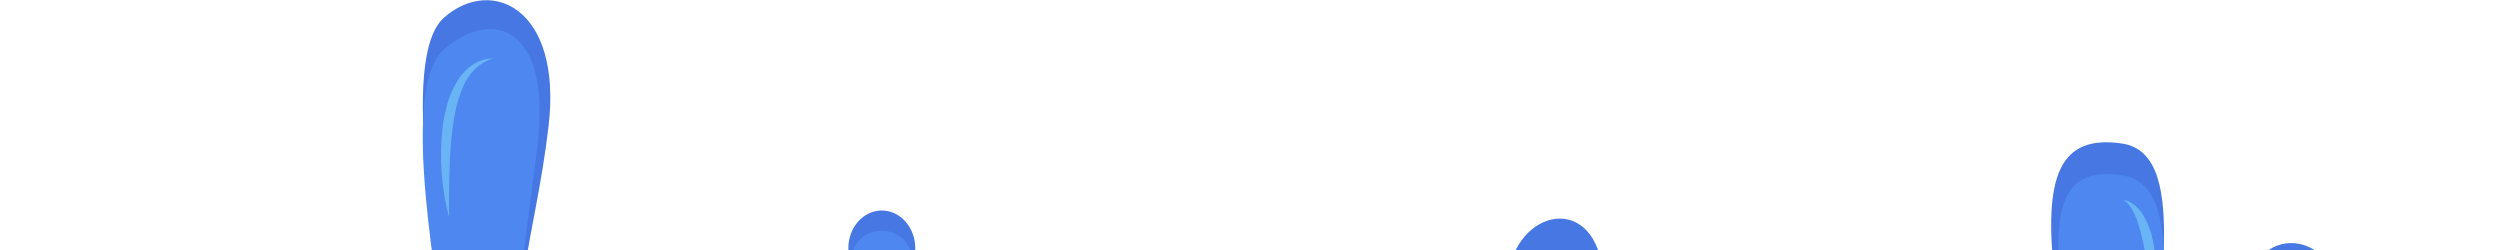
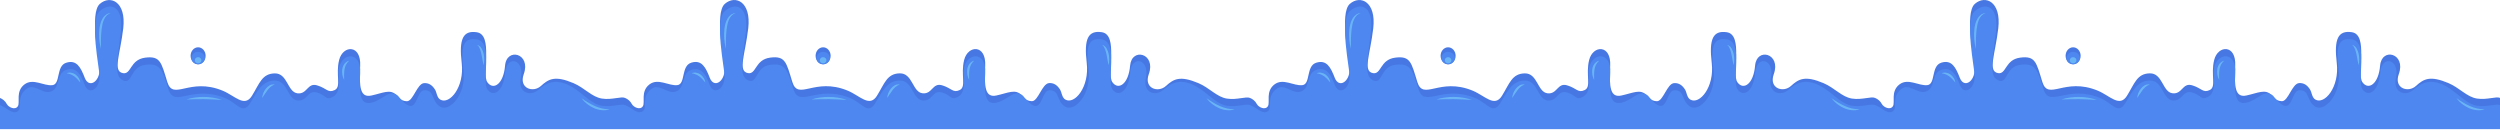
- <svg xmlns="http://www.w3.org/2000/svg" id="svg312" version="1.1" viewBox="0 0 1000 100">
+ <svg xmlns="http://www.w3.org/2000/svg" id="svg312" version="1.1" viewBox="0 0 4450.9 229.85">
  <defs id="defs166">
    <style id="style164">.cls-1{isolation:isolate;}.cls-2{fill:#4777e2;}.cls-3{fill:#4d87ef;}.cls-4,.cls-6{opacity:0.44;mix-blend-mode:overlay;}.cls-5,.cls-6{fill:#e9edf4;}</style>
  </defs>
  <g transform="matrix(1,0,0,-1,0,229.9253)" id="g391">
    <g class="cls-1" id="g310">
      <g id="Layer_2" data-name="Layer 2">
        <g id="Layer_1-2" data-name="Layer 1">
          <path class="cls-2" d="M 4043.62,12.74 H 0 v 42.81 a 23.54,23.54 0 0 0 12.21,-11 c 3.07,-5.63 15,-11.42 19.69,-3.54 4.1,6.76 -4.43,26.14 11.43,38.43 15.36,11.91 34.27,-2.75 49.67,-1.18 15.4,1.57 6.3,34 24.81,39.92 18.51,5.92 25.87,-8 33.09,-26.79 7.42,-19.3 26.65,-7 26.39,15.17 -0.18,15.24 -18.51,99.85 0.39,116.39 18.9,16.54 47.27,3.81 41.75,-43.46 C 213.91,132.22 200.25,103 219,99.66 c 15,-2.62 12.21,24 39.39,27.58 27.18,3.58 28.75,-8.41 39.39,-43.07 10.64,-34.66 39.22,8.71 98.47,-15.62 22.16,-9.11 39,-30.73 52.38,-9.06 13.38,21.67 17.73,39.39 40.57,39.78 22.84,0.39 22.46,-33.09 40.18,-35.45 17.72,-2.36 17.73,19.3 35.06,14.18 17.33,-5.12 19.3,-14.31 31.51,-8.4 12.21,5.91 1.18,27.31 7.88,53.7 6.7,26.39 39.38,28 37.41,-10.64 -1.97,-38.64 0,-57.11 20.09,-52.78 20.09,4.33 33.88,12.21 44.12,0.79 0,0 7,-11 19,-11 11.29,0 18,31.47 30.59,32.26 8,0.5 14.38,-3.28 19.56,-11.69 3,-4.84 3.15,-14 9.19,-17.59 16.54,-9.72 43.33,22.19 38.21,65.12 -5.12,42.93 2.36,58.3 26.78,54.75 30.22,-4.38 8.27,-74 18.91,-89 10.64,-15 28.75,-3.55 31.51,29.54 2.76,33.09 46.7,21.88 33.3,-15.06 -9.25,-25.57 16.76,-33.74 30.55,-21.13 13.79,12.61 25.08,18.91 57.77,5.12 20,-8.45 32.82,-24.82 50.94,-27.57 18.12,-2.75 33.87,4.33 41,1.18 a 23.54,23.54 0 0 0 12.22,-11 c 3.07,-5.63 15,-11.42 19.69,-3.54 4.08,6.79 -4.43,26.17 11.42,38.46 15.36,11.91 34.27,-2.75 49.63,-1.18 15.36,1.57 6.3,34 24.82,39.92 18.52,5.92 25.86,-8 33.08,-26.79 7.43,-19.3 26.66,-7 26.39,15.17 -0.18,15.24 -18.51,99.85 0.4,116.39 18.91,16.54 47.26,3.81 41.75,-43.46 -5.51,-47.27 -19.15,-76.53 -0.4,-79.83 15,-2.62 12.22,24 39.39,27.58 27.17,3.58 28.76,-8.41 39.39,-43.07 10.63,-34.66 39.26,8.71 98.47,-15.62 22.17,-9.11 39,-30.73 52.39,-9.06 13.39,21.67 17.72,39.39 40.57,39.78 22.85,0.39 22.45,-33.09 40.18,-35.45 17.73,-2.36 17.72,19.3 35.05,14.18 17.33,-5.12 19.3,-14.31 31.51,-8.4 12.21,5.91 1.18,27.31 7.88,53.7 6.7,26.39 39.39,28 37.42,-10.64 -1.97,-38.64 0,-57.11 20.09,-52.78 20.09,4.33 33.87,12.21 44.11,0.79 0,0 7,-11 19,-11 11.29,0 18,31.47 30.59,32.26 8,0.5 14.39,-3.28 19.56,-11.69 3,-4.84 3.15,-14 9.2,-17.59 16.54,-9.72 43.32,22.19 38.2,65.12 -5.12,42.93 2.37,58.3 26.79,54.75 30.22,-4.38 8.27,-74 18.9,-89 10.63,-15 28.76,-3.6 31.55,29.46 2.79,33.06 46.66,21.88 33.27,-15.11 -9.27,-25.57 16.73,-33.74 30.5,-21.13 13.77,12.61 25.08,18.91 57.77,5.12 20.05,-8.45 32.83,-24.82 50.95,-27.57 18.12,-2.75 33.87,4.33 41,1.18 a 23.54,23.54 0 0 0 12.21,-11 c 3.07,-5.63 15,-11.42 19.69,-3.54 4.08,6.79 -4.43,26.17 11.43,38.46 15.36,11.91 34.26,-2.75 49.63,-1.18 15.37,1.57 6.3,34 24.81,39.92 18.51,5.92 25.87,-8 33.09,-26.79 7.42,-19.3 26.65,-7 26.39,15.17 -0.18,15.24 -18.51,99.85 0.39,116.39 18.9,16.54 47.27,3.81 41.75,-43.46 -5.52,-47.27 -19.14,-76.53 -0.39,-79.83 15,-2.62 12.21,24 39.39,27.58 27.18,3.58 28.75,-8.41 39.39,-43.07 10.64,-34.66 39.25,8.71 98.47,-15.62 22.16,-9.11 39,-30.73 52.38,-9.06 13.38,21.67 17.73,39.39 40.57,39.78 22.84,0.39 22.46,-33.09 40.18,-35.45 17.72,-2.36 17.73,19.3 35.06,14.18 17.33,-5.12 19.3,-14.31 31.51,-8.4 12.21,5.91 1.18,27.31 7.88,53.7 6.7,26.39 39.38,28 37.41,-10.64 -1.97,-38.64 0,-57.11 20.09,-52.78 20.09,4.33 33.88,12.21 44.12,0.79 0,0 7,-11 19,-11 11.3,0 18,31.47 30.6,32.26 8,0.5 14.38,-3.28 19.56,-11.69 3,-4.84 3.15,-14 9.19,-17.59 16.54,-9.72 43.33,22.19 38.21,65.12 -5.12,42.93 2.36,58.3 26.78,54.75 30.22,-4.38 8.27,-74 18.91,-89 10.64,-15 28.75,-3.55 31.51,29.54 2.76,33.09 46.65,21.85 33.3,-15.09 -9.25,-25.57 16.76,-33.74 30.55,-21.13 13.79,12.61 25.08,18.91 57.77,5.12 20.05,-8.45 32.82,-24.82 50.94,-27.57 18.12,-2.75 33.87,4.33 41,1.18 a 23.5,23.5 0 0 0 12.21,-11 c 3.08,-5.63 15,-11.42 19.7,-3.54 4.08,6.79 -4.43,26.17 11.42,38.46 15.36,11.91 34.27,-2.75 49.63,-1.18 15.36,1.57 6.3,34 24.82,39.92 18.52,5.92 25.86,-8 33.08,-26.79 7.43,-19.3 26.66,-7 26.39,15.17 -0.18,15.24 -18.51,99.85 0.4,116.39 18.91,16.54 47.26,3.81 41.75,-43.46 -5.51,-47.27 -19.15,-76.53 -0.4,-79.83 15,-2.62 12.21,24 39.39,27.58 27.18,3.58 28.76,-8.41 39.39,-43.07 10.63,-34.66 39.26,8.71 98.47,-15.62 22.17,-9.11 39,-30.73 52.39,-9.06 13.39,21.67 17.72,39.39 40.57,39.78 22.85,0.39 22.45,-33.09 40.18,-35.45 17.73,-2.36 17.72,19.3 35.05,14.18 17.33,-5.12 19.3,-14.31 31.51,-8.4 12.21,5.91 1.18,27.31 7.88,53.7 6.7,26.39 39.39,28 37.42,-10.64 -1.97,-38.64 0,-57.11 20.09,-52.78 20.09,4.33 33.87,12.21 44.11,0.79 0,0 7,-11 19,-11 11.29,0 18,31.47 30.59,32.26 8,0.5 14.38,-3.28 19.56,-11.69 3,-4.84 3.15,-14 9.2,-17.59 16.54,-9.72 43.32,22.19 38.2,65.12 -5.12,42.93 2.37,58.3 26.79,54.75 30.21,-4.38 8.27,-74 18.9,-89 10.63,-15 28.76,-3.55 31.51,29.54 2.75,33.09 46.66,21.88 33.27,-15.11 -9.26,-25.57 16.76,-33.74 30.54,-21.13 13.78,12.61 25.08,18.91 57.77,5.12 20.05,-8.45 32.83,-24.82 50.95,-27.57 18.12,-2.75 33.87,4.33 41,1.18 V 12.74 Z" id="path168" />
          <path class="cls-3" d="M 4043.62,0 H 0 v 42.81 c 0,0 5.33,-1.81 13.39,-7.48 6.84,-4.82 15.88,-8.54 20.61,-0.67 4.08,6.8 -3.67,21.54 10.9,35.34 14.57,13.8 28.64,-6.86 43.72,-3.54 19.7,4.33 10.64,33.08 29.15,39 18.51,5.92 25.87,-8 33.09,-26.78 7.42,-19.3 26.65,-7 26.39,15.16 -0.18,15.25 -18.51,99.85 0.39,116.39 18.9,16.54 42.94,9.46 37.42,-37.81 -5.52,-47.27 -13.39,-77.62 3.94,-85.49 17.33,-7.87 12.21,24 39.39,27.57 27.18,3.57 30.72,-8.53 41.36,-43.2 10.64,-34.67 41.62,8.45 100.83,-15.88 22.17,-9.11 31.51,-30.65 44.9,-9 13.39,21.65 20.88,39.71 43.72,40.1 22.84,0.39 22.46,-33.08 40.18,-35.45 17.72,-2.37 17.73,19.3 35.06,14.18 17.33,-5.12 15,-14.18 27.17,-8.27 7.21,3.49 11.15,10.37 11.82,22.45 0.47,8.39 -2.35,20.31 0.4,31.12 6.69,26.39 39.38,28 37.41,-10.63 -1.97,-38.63 0,-57.12 20.09,-52.79 20.09,4.33 31.91,25.61 47.27,12.22 0,0 10.9,-14.64 19.3,-17.5 15.1,-5.12 14.57,26.68 27.18,27.35 19.56,1 12.21,-19.56 28.75,-29.27 16.54,-9.71 46.48,21.87 41.36,64.8 -5.12,42.93 -0.79,58.61 23.63,55.07 30.22,-4.39 8.27,-74.05 18.91,-89 10.64,-14.95 28.75,-3.55 31.51,29.54 2.76,33.09 35.45,24 28,-9.06 -6,-26.52 17.34,-33.87 31.12,-21.27 13.78,12.6 33.09,22.67 62.89,3.41 19.43,-12.55 32.43,-29 50.55,-31.77 18.12,-2.77 33.87,4.33 41,1.18 0,0 5.33,-1.79 13.4,-7.48 6.83,-4.82 15.88,-8.54 20.61,-0.67 4.07,6.8 -3.68,21.54 10.9,35.33 14.58,13.79 28.64,-6.86 43.72,-3.54 19.69,4.33 10.63,33.08 29.15,39 18.52,5.92 25.86,-8 33.08,-26.78 7.43,-19.3 26.66,-7 26.39,15.16 -0.18,15.25 -18.51,99.85 0.4,116.39 18.91,16.54 42.93,9.46 37.42,-37.81 -5.51,-47.27 -13.4,-77.6 3.93,-85.47 17.33,-7.87 12.22,24 39.39,27.57 27.17,3.57 30.73,-8.53 41.36,-43.2 10.63,-34.67 41.62,8.45 100.84,-15.88 22.16,-9.11 31.51,-30.65 44.9,-9 13.39,21.65 20.87,39.71 43.72,40.1 22.85,0.39 22.45,-33.08 40.18,-35.45 17.73,-2.37 17.72,19.3 35.05,14.18 17.33,-5.12 15,-14.18 27.18,-8.27 7.21,3.49 11.14,10.37 11.82,22.45 0.47,8.39 -2.35,20.31 0.39,31.12 6.7,26.39 39.39,28 37.42,-10.63 -1.97,-38.63 0,-57.12 20.09,-52.79 20.09,4.33 31.9,25.61 47.26,12.22 0,0 10.9,-14.64 19.3,-17.5 15.09,-5.13 14.57,26.67 27.18,27.34 19.56,1 12.21,-19.56 28.76,-29.27 16.55,-9.71 46.47,21.87 41.35,64.8 -5.12,42.93 -0.78,58.61 23.64,55.07 30.22,-4.39 8.27,-74.05 18.9,-89 10.63,-14.95 28.76,-3.55 31.51,29.54 2.75,33.09 35.45,24 28,-9.06 -6,-26.52 17.33,-33.87 31.12,-21.27 13.79,12.6 33.09,22.67 62.89,3.41 19.43,-12.55 32.43,-29 50.55,-31.77 18.12,-2.77 33.87,4.33 41,1.18 0,0 5.33,-1.79 13.39,-7.48 6.84,-4.82 15.88,-8.54 20.61,-0.67 4.08,6.8 -3.67,21.54 10.9,35.33 14.57,13.79 28.64,-6.86 43.72,-3.54 19.7,4.33 10.64,33.08 29.15,39 18.51,5.92 25.87,-8 33.09,-26.78 7.42,-19.3 26.65,-7 26.39,15.16 -0.18,15.25 -18.51,99.85 0.39,116.39 18.9,16.54 42.94,9.46 37.42,-37.81 -5.52,-47.27 -13.39,-77.6 3.94,-85.47 17.33,-7.87 12.21,24 39.39,27.57 27.18,3.57 30.72,-8.53 41.36,-43.2 10.64,-34.67 41.62,8.45 100.83,-15.88 22.17,-9.11 31.51,-30.65 44.9,-9 13.39,21.65 20.88,39.71 43.72,40.1 22.84,0.39 22.46,-33.08 40.18,-35.45 17.72,-2.37 17.73,19.3 35.06,14.18 17.33,-5.12 15,-14.18 27.17,-8.27 7.21,3.49 11.15,10.37 11.82,22.45 0.47,8.39 -2.35,20.31 0.4,31.12 6.69,26.39 39.38,28 37.41,-10.63 -1.97,-38.63 0,-57.12 20.09,-52.79 20.09,4.33 31.91,25.61 47.27,12.22 0,0 10.9,-14.64 19.3,-17.5 15.08,-5.13 14.57,26.67 27.18,27.34 19.56,1 12.21,-19.56 28.75,-29.27 16.54,-9.71 46.48,21.87 41.36,64.8 -5.12,42.93 -0.79,58.61 23.63,55.07 30.22,-4.39 8.27,-74.05 18.91,-89 10.64,-14.95 28.75,-3.55 31.51,29.54 2.76,33.09 35.45,24 28,-9.06 -6,-26.52 17.34,-33.87 31.12,-21.27 13.78,12.6 33.09,22.67 62.89,3.41 19.43,-12.55 32.43,-29 50.55,-31.77 18.12,-2.77 33.87,4.33 41,1.18 0,0 5.33,-1.79 13.4,-7.48 6.83,-4.82 15.88,-8.54 20.61,-0.67 4.07,6.8 -3.68,21.54 10.9,35.33 14.58,13.79 28.64,-6.86 43.72,-3.54 19.69,4.33 10.63,33.08 29.15,39 18.52,5.92 25.86,-8 33.08,-26.78 7.43,-19.3 26.66,-7 26.39,15.16 -0.18,15.25 -18.51,99.85 0.4,116.39 18.91,16.54 42.93,9.46 37.42,-37.81 -5.51,-47.27 -13.4,-77.6 3.93,-85.47 17.33,-7.87 12.21,24 39.39,27.57 27.18,3.57 30.73,-8.53 41.36,-43.2 10.63,-34.67 41.62,8.45 100.84,-15.88 22.16,-9.11 31.51,-30.65 44.9,-9 13.39,21.65 20.87,39.71 43.72,40.1 22.85,0.39 22.45,-33.08 40.18,-35.45 17.73,-2.37 17.72,19.3 35.05,14.18 17.33,-5.12 15,-14.18 27.18,-8.27 7.21,3.49 11.14,10.37 11.82,22.45 0.46,8.39 -2.35,20.31 0.39,31.12 6.7,26.39 39.39,28 37.42,-10.63 -1.97,-38.63 0,-57.12 20.09,-52.79 20.09,4.33 31.9,25.61 47.26,12.22 0,0 10.9,-14.64 19.3,-17.5 15.09,-5.13 14.57,26.67 27.18,27.34 19.56,1 12.21,-19.56 28.76,-29.27 16.55,-9.71 46.47,21.87 41.35,64.8 -5.12,42.93 -0.78,58.61 23.64,55.07 30.21,-4.39 8.27,-74.05 18.9,-89 10.63,-14.95 28.76,-3.55 31.51,29.54 2.75,33.09 35.45,24 28,-9.06 -6,-26.52 17.33,-33.87 31.12,-21.27 13.79,12.6 33.08,22.67 62.89,3.41 19.43,-12.55 32.43,-29 50.55,-31.77 18.12,-2.77 33.87,4.33 41,1.18 V 0 Z" id="path170" />
          <ellipse class="cls-2" cx="1465.45" cy="130.6" rx="13.39" ry="15.12" id="ellipse172" />
          <ellipse class="cls-3" cx="1465.45" cy="126.56" rx="11.91" ry="11.08" id="ellipse174" />
          <g class="cls-4" id="g178">
            <path class="cls-5" d="m 1292.32,143 c 0,6 0,12 0.17,17.92 0.17,5.92 0.5,11.82 1.24,17.62 0.38,2.9 0.88,5.77 1.53,8.59 a 47.38,47.38 0 0 0 2.7,8.14 22.77,22.77 0 0 0 4.72,7 17.5,17.5 0 0 0 7.5,4.3 15.26,15.26 0 0 1 -8.74,-2.78 21.81,21.81 0 0 1 -6.25,-7.06 38.19,38.19 0 0 1 -3.6,-8.62 65.35,65.35 0 0 1 -1.82,-9 99,99 0 0 1 2.55,-36.06 z" id="path176" />
          </g>
          <g class="cls-4" id="g182">
            <path class="cls-5" d="m 1579.48,55.42 c 1.71,2.47 3.24,4.89 4.81,7.26 1.57,2.37 3.13,4.67 4.81,6.83 a 37.94,37.94 0 0 0 5.56,5.89 21.53,21.53 0 0 0 7.27,4 12.75,12.75 0 0 1 -9,-1.41 22.17,22.17 0 0 1 -7,-6.06 32.33,32.33 0 0 1 -4.45,-7.85 27.6,27.6 0 0 1 -2,-8.66 z" id="path180" />
          </g>
          <g class="cls-4" id="g186">
            <path class="cls-5" d="m 1444.53,52.79 c 5.37,0.21 10.65,0.42 15.93,0.52 5.28,0.1 10.53,0.18 15.79,0.09 5.26,-0.09 10.51,-0.22 15.77,-0.52 5.26,-0.3 10.53,-0.71 15.92,-0.93 a 82.09,82.09 0 0 1 -15.58,4.05 104.25,104.25 0 0 1 -16.06,1.39 109.55,109.55 0 0 1 -16.09,-1 76.65,76.65 0 0 1 -15.68,-3.6 z" id="path184" />
          </g>
          <g class="cls-4" id="g190">
            <path class="cls-5" d="m 1725.48,87.58 c -0.08,3.29 -0.17,6.45 -0.13,9.56 a 60.54,60.54 0 0 0 0.72,9.11 28.71,28.71 0 0 0 2.63,8.41 23.9,23.9 0 0 0 2.43,3.77 33.91,33.91 0 0 0 3.27,3.45 14.53,14.53 0 0 1 -4.58,-2 17,17 0 0 1 -3.77,-3.52 21.27,21.27 0 0 1 -3.93,-9.47 30.33,30.33 0 0 1 0.11,-10 28.16,28.16 0 0 1 3.25,-9.31 z" id="path188" />
          </g>
          <g class="cls-4" id="g194">
            <path class="cls-5" d="m 2147.85,55.25 a 49.17,49.17 0 0 1 9.9,-10.27 57.19,57.19 0 0 1 12.3,-7.46 45.44,45.44 0 0 1 14,-3.77 32.92,32.92 0 0 1 14.24,1.58 63.32,63.32 0 0 0 -13.75,1.52 70.49,70.49 0 0 0 -12.86,4.33 105.5,105.5 0 0 0 -12.12,6.38 c -3.97,2.37 -7.83,4.95 -11.71,7.69 z" id="path192" />
          </g>
          <g class="cls-4" id="g198">
            <path class="cls-5" d="m 1962.2,149.82 a 7.07,7.07 0 0 0 1.85,-1.57 11,11 0 0 0 0.74,-0.92 8.26,8.26 0 0 0 0.64,-1 25.57,25.57 0 0 0 2,-4.19 70.07,70.07 0 0 0 2.53,-9.09 c 0.62,-3.13 1.22,-6.28 1.77,-9.49 0.25,-1.61 0.63,-3.21 0.9,-4.84 0.27,-1.63 0.63,-3.25 1.13,-4.9 0.39,1.65 0.61,3.31 0.84,5 a 49.69,49.69 0 0 1 0.26,5 48.89,48.89 0 0 1 -1,10.06 33.09,33.09 0 0 1 -3.63,9.64 17.21,17.21 0 0 1 -3.34,4.08 8.44,8.44 0 0 1 -1.05,0.82 6.87,6.87 0 0 1 -1.14,0.68 5.5,5.5 0 0 1 -2.5,0.72 z" id="path196" />
          </g>
          <g class="cls-4" id="g202">
            <path class="cls-5" d="m 1231.28,99.53 a 33.48,33.48 0 0 0 7.45,-2.08 31.82,31.82 0 0 0 6.33,-3.54 c 0.93,-0.78 1.92,-1.47 2.79,-2.35 0.44,-0.43 1,-0.8 1.35,-1.27 0.35,-0.47 0.86,-0.91 1.3,-1.36 0.44,-0.45 0.84,-0.94 1.27,-1.42 0.43,-0.48 0.85,-1 1.3,-1.46 0.84,-1 1.63,-2.06 2.63,-3.06 a 27.27,27.27 0 0 1 -0.92,4 c -0.25,0.64 -0.51,1.28 -0.8,1.91 a 12.47,12.47 0 0 1 -0.94,1.86 20.13,20.13 0 0 1 -2.48,3.42 21.7,21.7 0 0 1 -3.13,2.92 19,19 0 0 1 -7.88,3.34 13.9,13.9 0 0 1 -8.27,-0.91 z" id="path200" />
          </g>
          <ellipse class="cls-6" cx="1465.45" cy="122.66" rx="5.93" ry="5.51" id="ellipse204" />
          <ellipse class="cls-2" cx="352.72" cy="130.6" rx="13.39" ry="15.12" id="ellipse206" />
          <ellipse class="cls-3" cx="352.72" cy="126.56" rx="11.91" ry="11.08" id="ellipse208" />
          <g class="cls-4" id="g212">
            <path class="cls-5" d="m 179.6,143 c 0,6 0,12 0.17,17.92 0.17,5.92 0.5,11.82 1.24,17.62 0.38,2.9 0.87,5.77 1.52,8.59 a 48.29,48.29 0 0 0 2.71,8.14 22.74,22.74 0 0 0 4.71,7 17.56,17.56 0 0 0 7.5,4.3 15.28,15.28 0 0 1 -8.74,-2.78 21.78,21.78 0 0 1 -6.24,-7.06 38.22,38.22 0 0 1 -3.61,-8.62 65.35,65.35 0 0 1 -1.82,-9 98.74,98.74 0 0 1 2.56,-36.11 z" id="path210" />
          </g>
          <g class="cls-4" id="g216">
            <path class="cls-5" d="m 466.75,55.42 c 1.71,2.47 3.24,4.89 4.81,7.26 1.57,2.37 3.13,4.67 4.82,6.83 a 37.88,37.88 0 0 0 5.55,5.89 21.72,21.72 0 0 0 7.27,4 12.76,12.76 0 0 1 -9,-1.41 22.13,22.13 0 0 1 -7,-6.06 31.68,31.68 0 0 1 -4.45,-7.85 27.61,27.61 0 0 1 -2,-8.66 z" id="path214" />
          </g>
          <g class="cls-4" id="g220">
            <path class="cls-5" d="m 331.81,52.79 c 5.36,0.21 10.64,0.42 15.92,0.52 5.28,0.1 10.54,0.18 15.79,0.09 5.25,-0.09 10.51,-0.22 15.77,-0.52 5.26,-0.3 10.53,-0.71 15.92,-0.93 a 82.09,82.09 0 0 1 -15.58,4.05 104,104 0 0 1 -16.06,1.39 109.34,109.34 0 0 1 -16.08,-1 76.65,76.65 0 0 1 -15.68,-3.6 z" id="path218" />
          </g>
          <g class="cls-4" id="g224">
            <path class="cls-5" d="m 612.75,87.58 c -0.07,3.29 -0.16,6.45 -0.12,9.56 a 60.55,60.55 0 0 0 0.71,9.11 29,29 0 0 0 2.63,8.41 24.71,24.71 0 0 0 2.44,3.77 31.83,31.83 0 0 0 3.27,3.45 14.59,14.59 0 0 1 -4.59,-2 16.73,16.73 0 0 1 -3.76,-3.52 21.15,21.15 0 0 1 -3.93,-9.47 29.8,29.8 0 0 1 0.11,-10 28.14,28.14 0 0 1 3.24,-9.31 z" id="path222" />
          </g>
          <g class="cls-4" id="g228">
            <path class="cls-5" d="M 1035.13,55.25 A 49.38,49.38 0 0 1 1045,45 a 57.19,57.19 0 0 1 12.3,-7.46 45.5,45.5 0 0 1 14,-3.77 32.92,32.92 0 0 1 14.24,1.58 63.32,63.32 0 0 0 -13.75,1.52 70.23,70.23 0 0 0 -12.86,4.33 104.81,104.81 0 0 0 -12.13,6.38 c -3.94,2.35 -7.8,4.93 -11.67,7.67 z" id="path226" />
          </g>
          <g class="cls-4" id="g232">
            <path class="cls-5" d="m 849.48,149.82 a 7,7 0 0 0 1.84,-1.57 8.05,8.05 0 0 0 0.74,-0.92 6.35,6.35 0 0 0 0.64,-1 24.82,24.82 0 0 0 2,-4.19 70,70 0 0 0 2.52,-9.09 c 0.63,-3.13 1.22,-6.28 1.77,-9.49 0.26,-1.61 0.64,-3.21 0.91,-4.84 0.27,-1.63 0.63,-3.25 1.12,-4.9 a 49.76,49.76 0 0 1 0.84,5 47,47 0 0 1 0.27,5 48.9,48.9 0 0 1 -1,10.06 32.78,32.78 0 0 1 -3.62,9.64 17.45,17.45 0 0 1 -3.34,4.08 8.55,8.55 0 0 1 -1.06,0.82 6.48,6.48 0 0 1 -1.14,0.68 5.43,5.43 0 0 1 -2.49,0.72 z" id="path230" />
          </g>
          <g class="cls-4" id="g236">
            <path class="cls-5" d="m 118.56,99.53 a 33.24,33.24 0 0 0 7.44,-2.08 31.27,31.27 0 0 0 6.33,-3.54 c 0.93,-0.78 1.93,-1.47 2.79,-2.35 a 18.08,18.08 0 0 0 1.35,-1.27 c 0.42,-0.46 0.86,-0.91 1.31,-1.36 0.45,-0.45 0.84,-0.94 1.27,-1.42 0.43,-0.48 0.85,-1 1.3,-1.46 0.83,-1 1.63,-2.06 2.63,-3.06 a 28.6,28.6 0 0 1 -0.92,4 c -0.25,0.64 -0.52,1.28 -0.8,1.91 a 11.63,11.63 0 0 1 -0.95,1.86 20.07,20.07 0 0 1 -2.47,3.42 22.31,22.31 0 0 1 -3.14,2.92 18.91,18.91 0 0 1 -7.87,3.34 13.89,13.89 0 0 1 -8.27,-0.91 z" id="path234" />
          </g>
          <ellipse class="cls-6" cx="352.72" cy="122.66" rx="5.93" ry="5.51" id="ellipse238" />
          <ellipse class="cls-2" cx="2578.17" cy="130.6" rx="13.39" ry="15.12" id="ellipse240" />
          <ellipse class="cls-3" cx="2578.17" cy="126.56" rx="11.91" ry="11.08" id="ellipse242" />
          <g class="cls-4" id="g246">
            <path class="cls-5" d="m 2405.05,143 c 0,6 0,12 0.17,17.92 0.17,5.92 0.5,11.82 1.24,17.62 0.38,2.9 0.87,5.77 1.52,8.59 a 48.29,48.29 0 0 0 2.71,8.14 22.74,22.74 0 0 0 4.71,7 17.56,17.56 0 0 0 7.5,4.3 15.28,15.28 0 0 1 -8.74,-2.78 21.78,21.78 0 0 1 -6.24,-7.06 38.22,38.22 0 0 1 -3.61,-8.62 65.35,65.35 0 0 1 -1.82,-9 91.72,91.72 0 0 1 -0.38,-18.21 90.63,90.63 0 0 1 2.94,-17.9 z" id="path244" />
          </g>
          <g class="cls-4" id="g250">
            <path class="cls-5" d="m 2692.2,55.42 c 1.71,2.47 3.24,4.89 4.81,7.26 1.57,2.37 3.13,4.67 4.82,6.83 a 37.88,37.88 0 0 0 5.55,5.89 21.72,21.72 0 0 0 7.27,4 12.76,12.76 0 0 1 -9,-1.41 22.13,22.13 0 0 1 -7,-6.06 31.68,31.68 0 0 1 -4.45,-7.85 27.61,27.61 0 0 1 -2,-8.66 z" id="path248" />
          </g>
          <g class="cls-4" id="g254">
            <path class="cls-5" d="m 2557.26,52.79 c 5.36,0.21 10.64,0.42 15.92,0.52 5.28,0.1 10.54,0.18 15.79,0.09 5.25,-0.09 10.51,-0.22 15.77,-0.52 5.26,-0.3 10.53,-0.71 15.92,-0.93 a 82.09,82.09 0 0 1 -15.58,4.05 104,104 0 0 1 -16.08,1.4 109.34,109.34 0 0 1 -16.08,-1 76.65,76.65 0 0 1 -15.66,-3.61 z" id="path252" />
          </g>
          <g class="cls-4" id="g258">
            <path class="cls-5" d="m 2838.2,87.58 c -0.07,3.29 -0.16,6.45 -0.12,9.56 a 60.55,60.55 0 0 0 0.71,9.11 29,29 0 0 0 2.63,8.41 24.71,24.71 0 0 0 2.44,3.77 31.83,31.83 0 0 0 3.27,3.45 14.59,14.59 0 0 1 -4.59,-2 16.73,16.73 0 0 1 -3.76,-3.52 21,21 0 0 1 -3.93,-9.47 29.8,29.8 0 0 1 0.11,-10 28.14,28.14 0 0 1 3.24,-9.31 z" id="path256" />
          </g>
          <g class="cls-4" id="g262">
            <path class="cls-5" d="m 3260.58,55.25 a 49.38,49.38 0 0 1 9.89,-10.25 57.19,57.19 0 0 1 12.3,-7.46 45.51,45.51 0 0 1 14,-3.77 33,33 0 0 1 14.23,1.56 63.32,63.32 0 0 0 -13.75,1.52 70.23,70.23 0 0 0 -12.86,4.33 104.81,104.81 0 0 0 -12.13,6.38 c -3.95,2.37 -7.8,4.95 -11.68,7.69 z" id="path260" />
          </g>
          <g class="cls-4" id="g266">
            <path class="cls-5" d="m 3074.93,149.82 a 7,7 0 0 0 1.84,-1.57 8.05,8.05 0 0 0 0.74,-0.92 6.35,6.35 0 0 0 0.64,-1 24.82,24.82 0 0 0 2,-4.19 70,70 0 0 0 2.52,-9.09 c 0.63,-3.13 1.22,-6.28 1.77,-9.49 0.25,-1.61 0.63,-3.21 0.91,-4.84 0.28,-1.63 0.63,-3.25 1.12,-4.9 a 49.76,49.76 0 0 1 0.84,5 47,47 0 0 1 0.27,5 48.9,48.9 0 0 1 -1,10.06 32.78,32.78 0 0 1 -3.62,9.64 17.45,17.45 0 0 1 -3.34,4.08 8.55,8.55 0 0 1 -1.06,0.82 6.48,6.48 0 0 1 -1.14,0.68 5.43,5.43 0 0 1 -2.49,0.72 z" id="path264" />
          </g>
          <g class="cls-4" id="g270">
            <path class="cls-5" d="m 2344,99.53 a 33.24,33.24 0 0 0 7.44,-2.08 31.27,31.27 0 0 0 6.33,-3.54 c 0.93,-0.78 1.93,-1.47 2.79,-2.35 a 18.08,18.08 0 0 0 1.35,-1.27 c 0.42,-0.46 0.86,-0.91 1.31,-1.36 0.45,-0.45 0.84,-0.94 1.27,-1.42 0.43,-0.48 0.85,-1 1.3,-1.46 0.83,-1 1.63,-2.06 2.63,-3.06 a 28.6,28.6 0 0 1 -0.92,4 c -0.25,0.64 -0.52,1.28 -0.8,1.91 a 11.63,11.63 0 0 1 -0.95,1.86 20.07,20.07 0 0 1 -2.47,3.42 22.31,22.31 0 0 1 -3.14,2.92 18.91,18.91 0 0 1 -7.87,3.34 13.89,13.89 0 0 1 -8.27,-0.91 z" id="path268" />
          </g>
          <ellipse class="cls-6" cx="2578.17" cy="122.66" rx="5.93" ry="5.51" id="ellipse272" />
          <ellipse class="cls-2" cx="3690.9" cy="130.6" rx="13.39" ry="15.12" id="ellipse274" />
          <ellipse class="cls-3" cx="3690.9" cy="126.56" rx="11.91" ry="11.08" id="ellipse276" />
          <g class="cls-4" id="g280">
            <path class="cls-5" d="m 3517.77,143 c 0,6 0,12 0.17,17.92 0.17,5.92 0.5,11.82 1.24,17.62 0.38,2.9 0.87,5.77 1.53,8.59 a 47.38,47.38 0 0 0 2.7,8.14 22.77,22.77 0 0 0 4.72,7 17.44,17.44 0 0 0 7.5,4.3 15.31,15.31 0 0 1 -8.75,-2.78 21.89,21.89 0 0 1 -6.24,-7.06 37.74,37.74 0 0 1 -3.64,-8.73 65.35,65.35 0 0 1 -1.82,-9 99,99 0 0 1 2.55,-36.06 z" id="path278" />
          </g>
          <g class="cls-4" id="g284">
            <path class="cls-5" d="m 3804.93,55.42 c 1.71,2.47 3.24,4.89 4.81,7.26 1.57,2.37 3.13,4.67 4.81,6.83 a 37.48,37.48 0 0 0 5.56,5.89 21.53,21.53 0 0 0 7.27,4 12.75,12.75 0 0 1 -9,-1.41 22.17,22.17 0 0 1 -7,-6.06 32.33,32.33 0 0 1 -4.45,-7.85 27.6,27.6 0 0 1 -2,-8.66 z" id="path282" />
          </g>
          <g class="cls-4" id="g288">
            <path class="cls-5" d="m 3670,52.79 c 5.37,0.21 10.65,0.42 15.93,0.52 5.28,0.1 10.53,0.18 15.79,0.09 5.26,-0.09 10.51,-0.22 15.77,-0.52 5.26,-0.3 10.53,-0.71 15.92,-0.93 a 82.09,82.09 0 0 1 -15.6,4.05 104.25,104.25 0 0 1 -16.06,1.39 109.55,109.55 0 0 1 -16.09,-1 76.65,76.65 0 0 1 -15.66,-3.6 z" id="path286" />
          </g>
          <g class="cls-4" id="g292">
            <path class="cls-5" d="m 3950.93,87.58 c -0.08,3.29 -0.17,6.45 -0.13,9.56 a 60.54,60.54 0 0 0 0.72,9.11 28.71,28.71 0 0 0 2.63,8.41 23.9,23.9 0 0 0 2.43,3.77 33.91,33.91 0 0 0 3.27,3.45 14.53,14.53 0 0 1 -4.58,-2 17,17 0 0 1 -3.77,-3.52 21.27,21.27 0 0 1 -3.93,-9.47 30.33,30.33 0 0 1 0.11,-10 28.16,28.16 0 0 1 3.25,-9.31 z" id="path290" />
          </g>
          <g class="cls-4" id="g296">
            <path class="cls-5" d="m 4373.3,55.25 a 49.17,49.17 0 0 1 9.9,-10.25 57.19,57.19 0 0 1 12.3,-7.46 45.44,45.44 0 0 1 14,-3.77 32.92,32.92 0 0 1 14.24,1.58 63.32,63.32 0 0 0 -13.74,1.5 70.49,70.49 0 0 0 -12.86,4.33 105.5,105.5 0 0 0 -12.14,6.38 c -4,2.37 -7.82,4.95 -11.7,7.69 z" id="path294" />
          </g>
          <g class="cls-4" id="g300">
            <path class="cls-5" d="m 4187.65,149.82 a 7.07,7.07 0 0 0 1.85,-1.57 9.21,9.21 0 0 0 0.73,-0.92 7.24,7.24 0 0 0 0.65,-1 25.57,25.57 0 0 0 2,-4.19 70.07,70.07 0 0 0 2.53,-9.09 c 0.62,-3.13 1.22,-6.28 1.77,-9.49 0.25,-1.61 0.63,-3.21 0.9,-4.84 0.27,-1.63 0.63,-3.25 1.13,-4.9 0.39,1.65 0.61,3.31 0.84,5 a 49.69,49.69 0 0 1 0.26,5 48.89,48.89 0 0 1 -1,10.06 33.09,33.09 0 0 1 -3.63,9.64 17.21,17.21 0 0 1 -3.34,4.08 8.44,8.44 0 0 1 -1.05,0.82 6.87,6.87 0 0 1 -1.14,0.68 5.5,5.5 0 0 1 -2.5,0.72 z" id="path298" />
          </g>
          <g class="cls-4" id="g304">
            <path class="cls-5" d="m 3456.73,99.53 a 33.48,33.48 0 0 0 7.45,-2.08 31.82,31.82 0 0 0 6.33,-3.54 c 0.93,-0.78 1.92,-1.47 2.79,-2.35 0.44,-0.43 0.94,-0.8 1.35,-1.27 0.41,-0.47 0.86,-0.91 1.3,-1.36 0.44,-0.45 0.84,-0.94 1.27,-1.42 0.43,-0.48 0.85,-1 1.3,-1.46 0.84,-1 1.63,-2.06 2.63,-3.06 a 27.27,27.27 0 0 1 -0.92,4 c -0.25,0.64 -0.51,1.28 -0.8,1.91 a 12.47,12.47 0 0 1 -0.94,1.86 20.13,20.13 0 0 1 -2.48,3.42 21.7,21.7 0 0 1 -3.13,2.92 19,19 0 0 1 -7.88,3.34 13.9,13.9 0 0 1 -8.27,-0.91 z" id="path302" />
          </g>
          <ellipse class="cls-6" cx="3690.9" cy="122.66" rx="5.93" ry="5.51" id="ellipse306" />
        </g>
      </g>
    </g>
  </g>
</svg>
